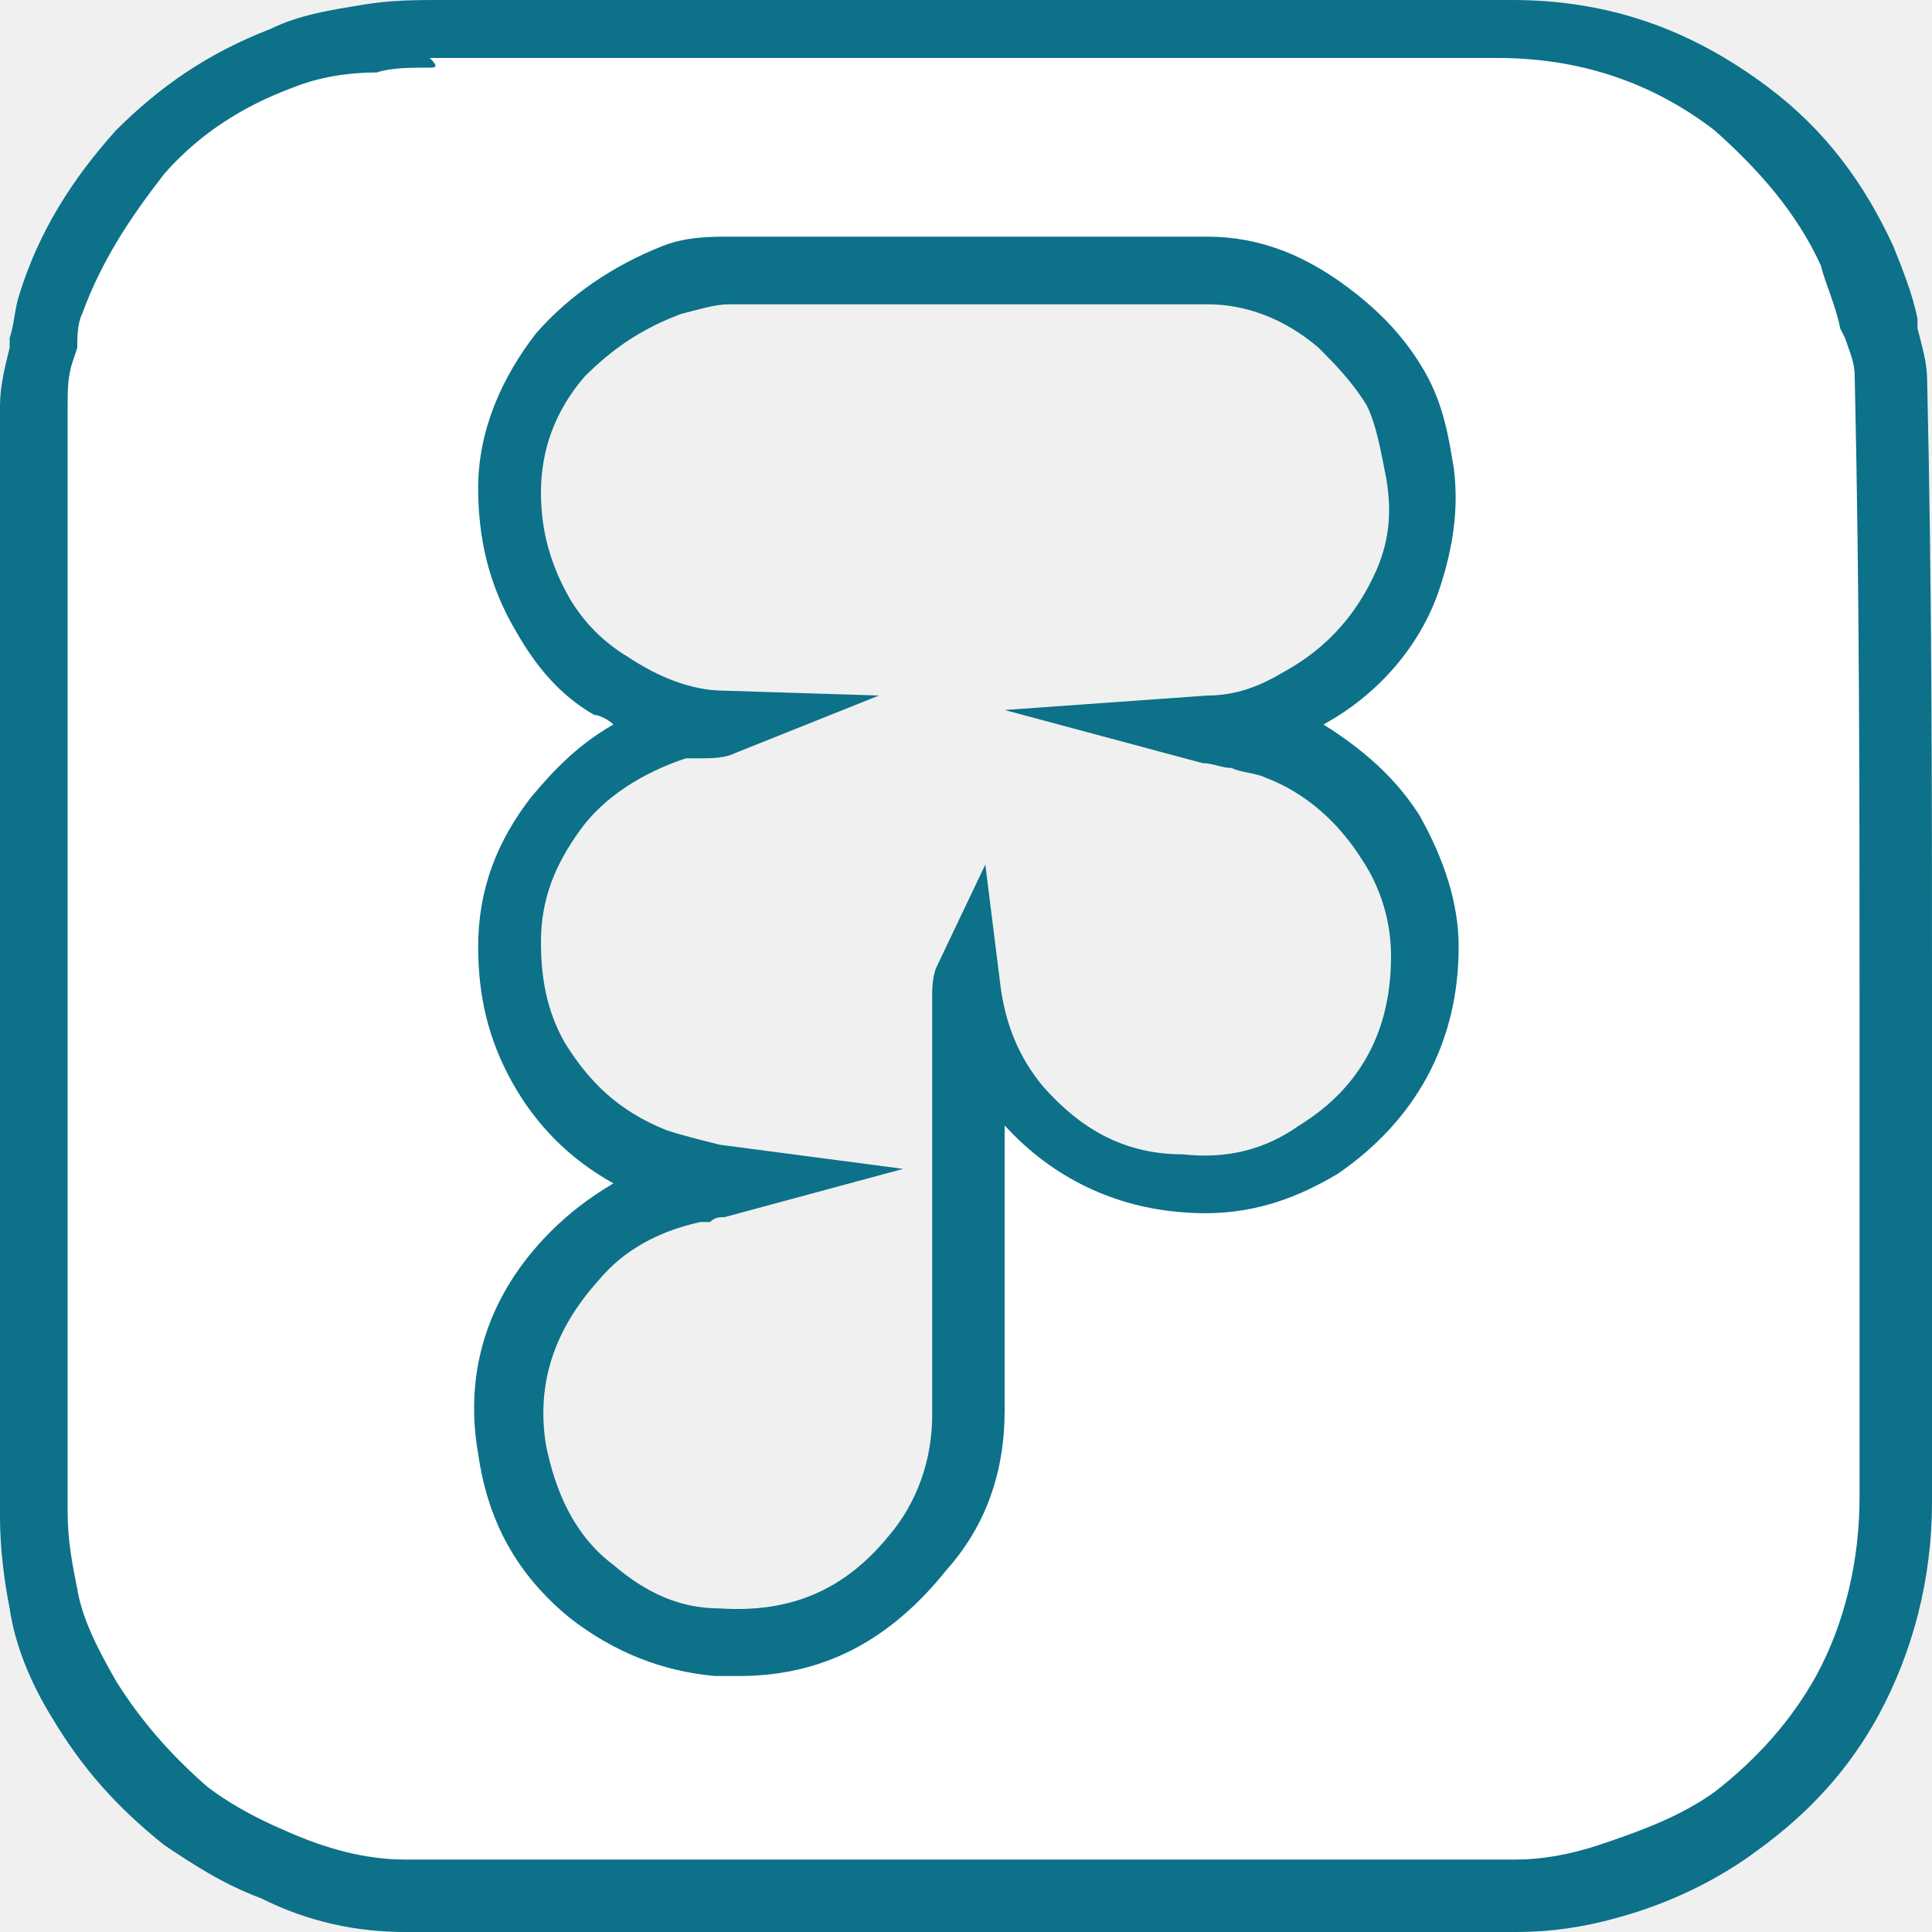
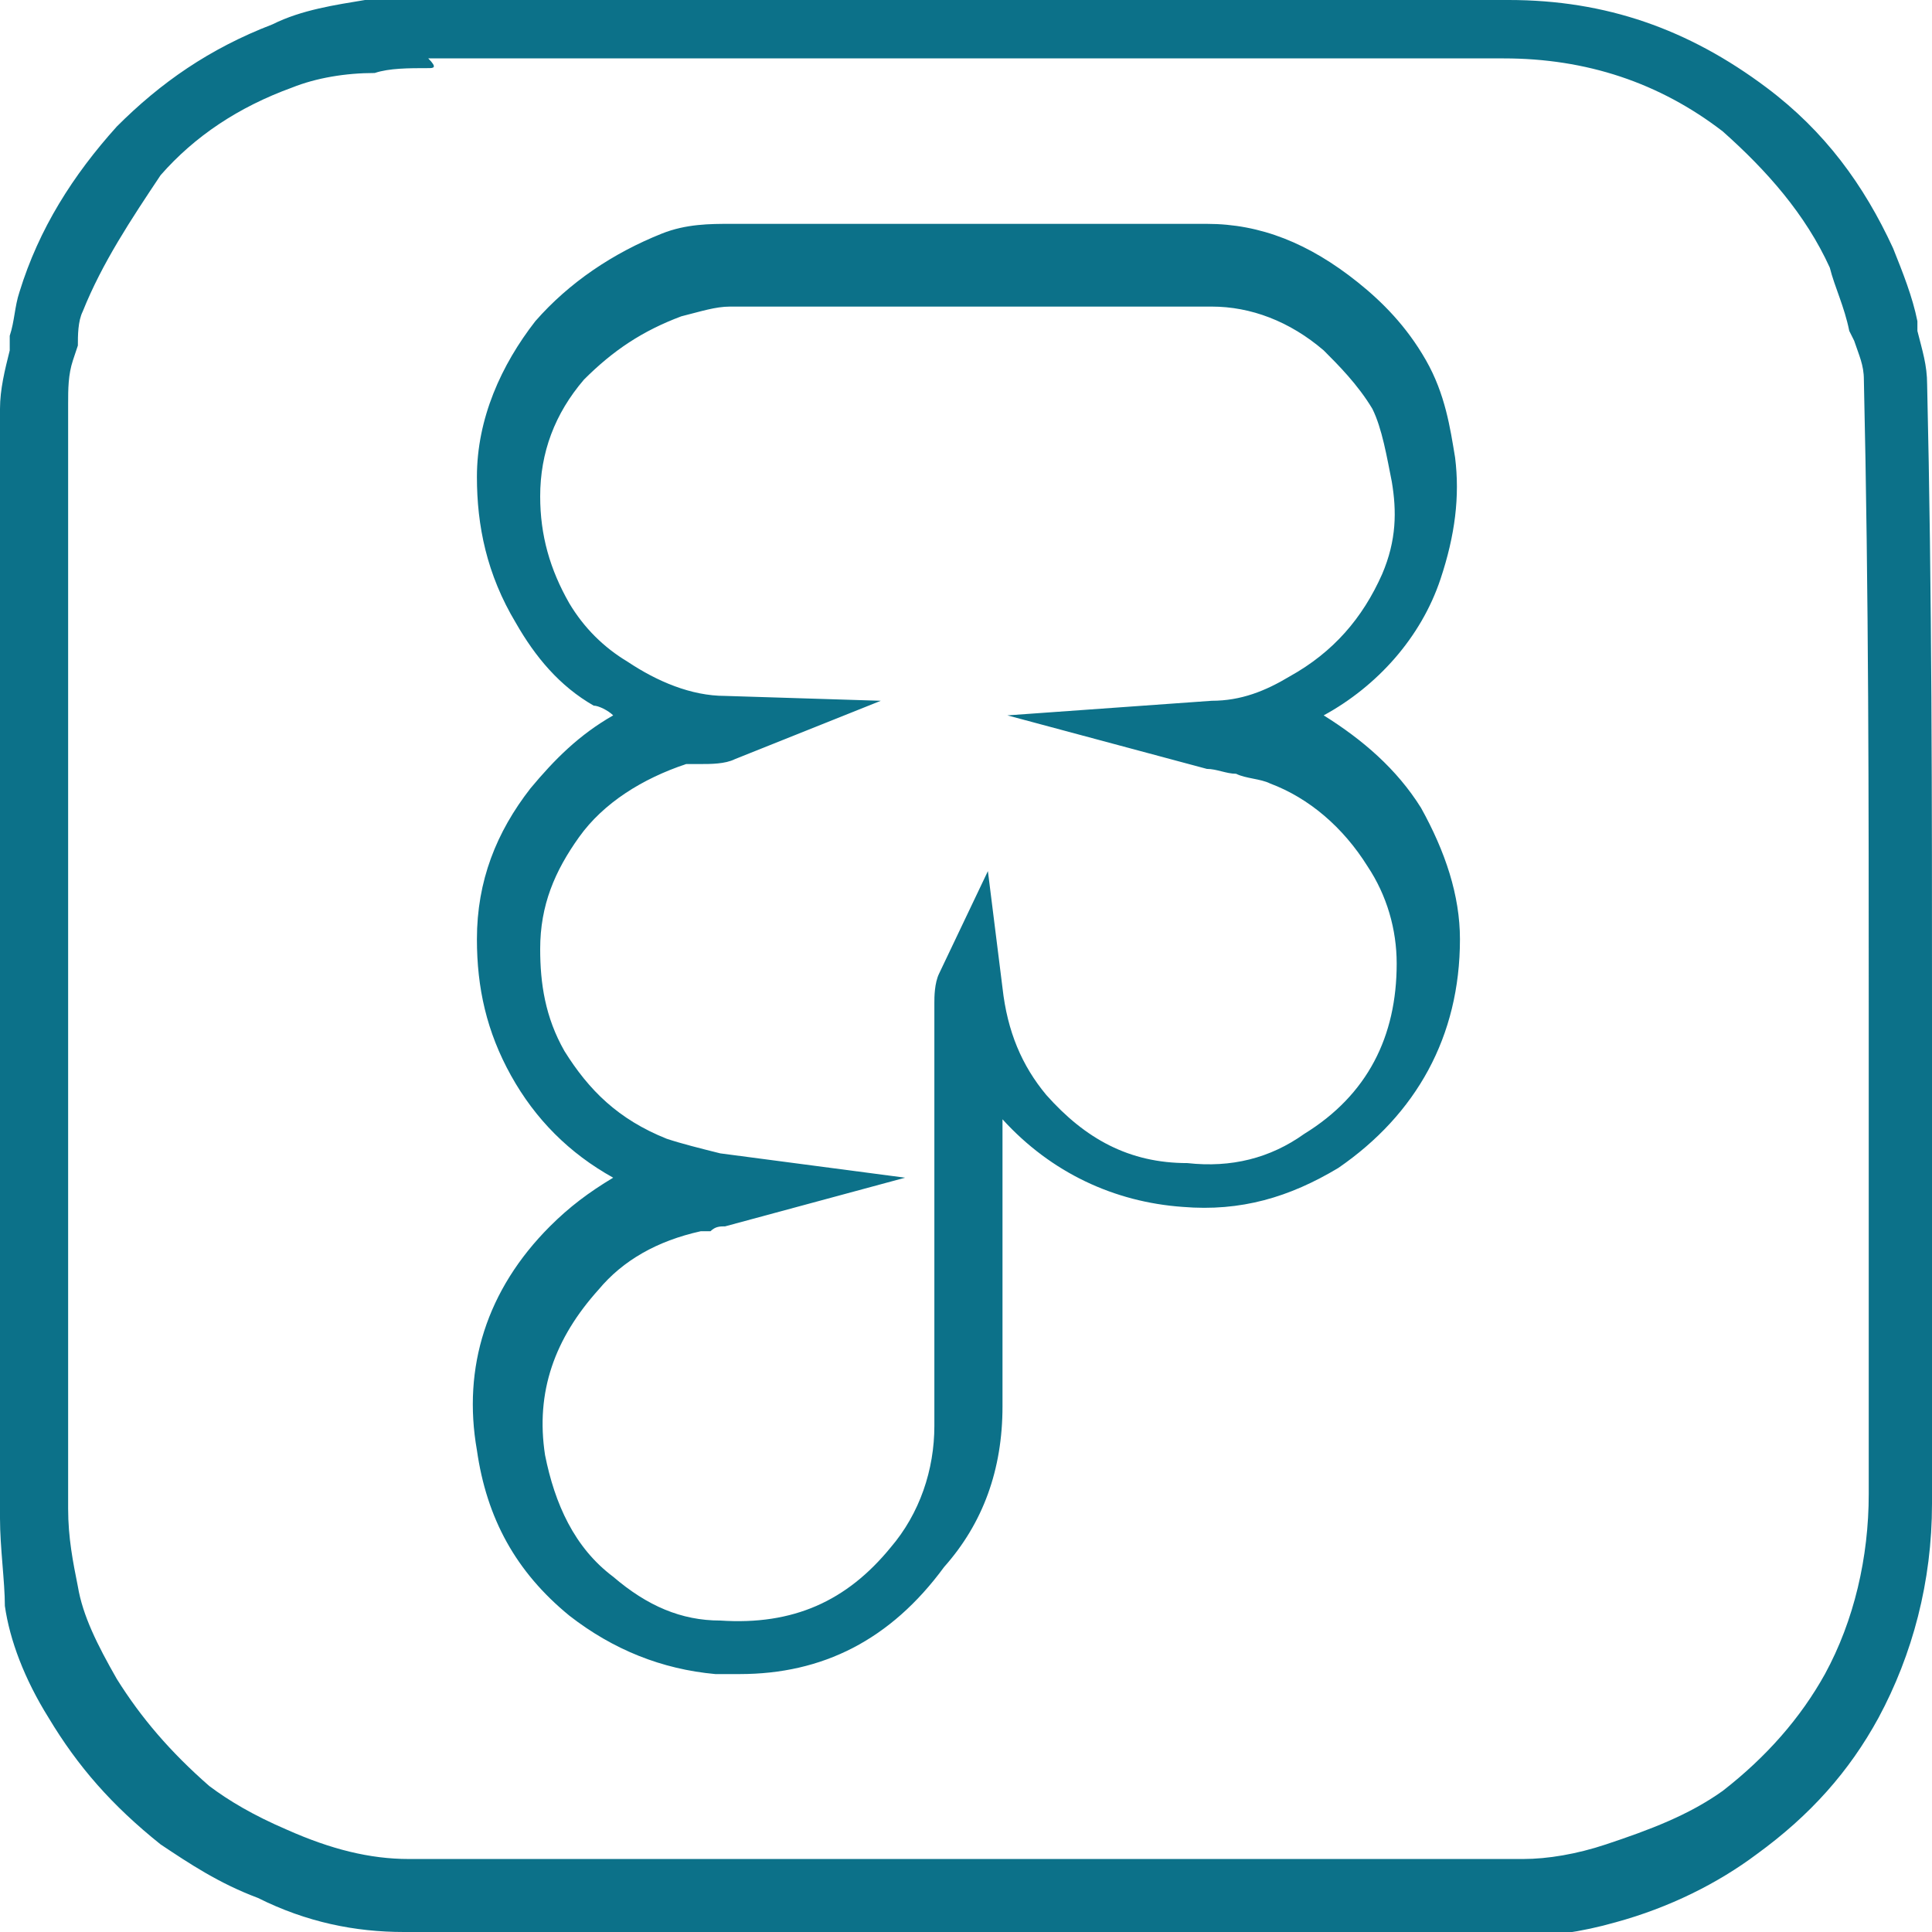
- <svg xmlns="http://www.w3.org/2000/svg" version="1.1" id="Calque_1" x="0px" y="0px" viewBox="0 0 40 40" style="enable-background:new 0 0 40 40;" xml:space="preserve">
+ <svg xmlns="http://www.w3.org/2000/svg" version="1.1" id="Calque_1" x="0px" y="0px" viewBox="0 0 39.7 39.7" style="enable-background:new 0 0 39.7 39.7;" xml:space="preserve">
  <style type="text/css">
	.st0{fill:#FFFFFF;}
	.st1{fill:#0C7189;}
</style>
+   <rect class="st0" width="39.7" height="39.7" />
  <g>
-     <path id="figma_00000105424819687923781160000010582984904017676475_" class="st0" d="M39.3,8c0-0.4-0.1-0.8-0.2-1.2   c-0.1-0.5-0.3-1-0.5-1.4c-0.6-1.2-1.4-2.2-2.4-3c-1.4-1.1-3.1-1.6-4.9-1.7c-0.9,0-1.7,0-2.6,0c-2,0-4,0-6.1,0c-1.5,0-3,0-4.4,0   c-2.9,0-5.8,0-8.7,0c-0.6,0-1.2,0-1.8,0.1C7.1,0.9,6.4,1,5.9,1.2c-1.1,0.5-2.1,1.1-2.9,2C2.1,4.1,1.5,5.1,1.1,6.3   C1,6.6,0.9,7,0.8,7.4c-0.1,0.3-0.1,0.7-0.1,1c0,3.9,0,7.7,0,11.6c0,3.8,0,7.6,0,11.4c0,0.6,0.1,1.2,0.2,1.7   c0.2,0.8,0.5,1.5,0.9,2.1c0.5,1,1.2,1.7,2.1,2.4c0.5,0.4,1.1,0.7,1.8,1c0.9,0.4,1.8,0.6,2.7,0.6c7.7,0,15.4,0,23.1,0   c0.6,0,1.3-0.1,1.9-0.3c0.9-0.3,1.8-0.7,2.6-1.3c0.9-0.7,1.7-1.6,2.3-2.6c0.7-1.3,1-2.6,1-4.1c0-0.9,0-1.8,0-2.7   C39.3,21.6,39.4,14.8,39.3,8z M27.2,23.8c-0.9,0.5-1.8,0.8-2.8,0.7c-1.4-0.1-2.5-0.7-3.3-1.7c-0.6-0.7-1-1.6-1.1-2.6   c-0.1,0.1,0,0.2,0,0.3c0,2.9,0,5.8,0,8.7c0,1.1-0.3,2.1-1,2.9c-1.1,1.3-2.4,1.9-4.1,1.8c-1-0.1-1.8-0.4-2.6-1.1   c-0.9-0.8-1.5-1.8-1.7-2.9c-0.2-1.5,0.2-2.9,1.3-4c0.7-0.7,1.5-1.1,2.4-1.3c0.2,0,0.4-0.1,0.6-0.1c-0.4-0.1-0.9-0.2-1.3-0.3   c-1.1-0.4-1.9-1.1-2.4-2.1c-0.4-0.8-0.6-1.6-0.6-2.4c0-1,0.4-1.9,1-2.7c0.7-0.9,1.5-1.4,2.6-1.7c0.3-0.1,0.6-0.1,0.9-0.2   c-0.8,0-1.6-0.3-2.3-0.8c-0.6-0.4-1-0.9-1.4-1.5c-0.5-0.8-0.7-1.7-0.7-2.6c0-1.1,0.4-2,1.1-2.8c0.6-0.8,1.4-1.3,2.3-1.5   c0.4-0.1,0.8-0.2,1.2-0.2c3.3,0,6.6,0,9.9,0c1,0,1.9,0.4,2.7,1C28.2,7,28.6,7.5,28.9,8c0.3,0.5,0.5,1.1,0.5,1.8   c0.1,0.8,0,1.5-0.3,2.2c-0.4,1.1-1.2,1.9-2.2,2.5c-0.6,0.3-1.2,0.5-1.9,0.6c0.4,0.1,0.9,0.2,1.3,0.3c1,0.4,1.8,1.1,2.4,2   c0.4,0.7,0.7,1.5,0.7,2.4C29.5,21.5,28.7,22.9,27.2,23.8z" />
-     <path class="st1" d="M20.3,40c-4,0-8,0-11.9,0c-1,0-2-0.2-3-0.7C4.6,39,4,38.6,3.4,38.2c-1-0.8-1.7-1.6-2.3-2.6   c-0.5-0.8-0.8-1.6-0.9-2.3C0.1,32.8,0,32.1,0,31.4L0,20l0-1.9c0-3.2,0-6.4,0-9.7C0,8,0.1,7.6,0.2,7.2L0.2,7   c0.1-0.3,0.1-0.6,0.2-0.9c0.4-1.3,1.1-2.4,2-3.4c0.9-0.9,1.9-1.6,3.2-2.1c0.6-0.3,1.3-0.4,1.9-0.5C8.1,0,8.6,0,9.2,0l0.3,0   c2.1,0,4.3,0,6.4,0l12.8,0l0.8,0c0.6,0,1.2,0,1.8,0c2,0,3.7,0.6,5.3,1.8c1.2,0.9,2,2,2.6,3.3c0.2,0.5,0.4,1,0.5,1.5l0,0.2   c0.1,0.4,0.2,0.7,0.2,1.1c0.1,4.3,0.1,8.7,0.1,13c0,2.5,0,5,0,7.5c0,0.6,0,1.3,0,1.9l0,0.8c0,1.6-0.4,3.1-1.1,4.4   c-0.6,1.1-1.4,2-2.5,2.8c-0.8,0.6-1.8,1.1-2.9,1.4c-0.7,0.2-1.4,0.3-2.1,0.3l-4.6,0C24.7,40,22.5,40,20.3,40z M8.9,1.4   c-0.4,0-0.8,0-1.1,0.1C7.2,1.5,6.6,1.6,6.1,1.8c-1.1,0.4-2,1-2.7,1.8C2.7,4.5,2.1,5.4,1.7,6.5C1.6,6.7,1.6,7,1.6,7.2L1.5,7.5   C1.4,7.8,1.4,8.1,1.4,8.4c0,3.2,0,6.4,0,9.6l0,4.2l0,9.1c0,0.6,0.1,1.1,0.2,1.6c0.1,0.6,0.4,1.2,0.8,1.9c0.5,0.8,1.1,1.5,1.9,2.2   c0.4,0.3,0.9,0.6,1.6,0.9c0.9,0.4,1.7,0.6,2.5,0.6c6.1,0,12.3,0,18.4,0l4.6,0c0.5,0,1.1-0.1,1.7-0.3c0.9-0.3,1.7-0.6,2.4-1.1   c0.9-0.7,1.6-1.5,2.1-2.4c0.6-1.1,0.9-2.4,0.9-3.7l0-0.8c0-0.6,0-1.3,0-1.9c0-2.5,0-5,0-7.5c0-4.2,0-8.6-0.1-13v0   c0-0.3-0.1-0.5-0.2-0.8l-0.1-0.2c-0.1-0.5-0.3-0.9-0.4-1.3c-0.5-1.1-1.3-2-2.2-2.8c-1.3-1-2.8-1.5-4.5-1.5c-0.6,0-1.2,0-1.8,0   l-11.3,0l-2.3,0c-2.1,0-4.3,0-6.4,0l-0.3,0C9.1,1.4,9,1.4,8.9,1.4z M15.3,34.7c-0.2,0-0.3,0-0.5,0c-1.1-0.1-2.1-0.5-3-1.2   c-1.1-0.9-1.7-2-1.9-3.4c-0.3-1.7,0.2-3.3,1.5-4.6c0.4-0.4,0.8-0.7,1.3-1c-0.9-0.5-1.6-1.2-2.1-2.1c-0.5-0.9-0.7-1.8-0.7-2.8   c0-1.2,0.4-2.2,1.1-3.1c0.5-0.6,1-1.1,1.7-1.5c-0.1-0.1-0.3-0.2-0.4-0.2c-0.7-0.4-1.2-1-1.6-1.7c-0.6-1-0.8-2-0.8-3   c0-1.2,0.5-2.3,1.2-3.2c0.7-0.8,1.6-1.4,2.6-1.8c0.5-0.2,1-0.2,1.4-0.2l2.8,0c2.4,0,4.7,0,7.1,0c1.1,0,2.1,0.4,3.1,1.2   c0.5,0.4,1,0.9,1.4,1.6c0.4,0.7,0.5,1.4,0.6,2c0.1,0.8,0,1.6-0.3,2.5c-0.4,1.2-1.3,2.2-2.4,2.8c0.8,0.5,1.5,1.1,2,1.9   c0.5,0.9,0.8,1.8,0.8,2.7c0,2-0.9,3.6-2.5,4.7l0,0c-1,0.6-2,0.9-3.2,0.8c-1.4-0.1-2.7-0.7-3.7-1.8l0,0c0,2,0,3.9,0,5.9   c0,1.3-0.4,2.4-1.2,3.3C18.4,34,17,34.7,15.3,34.7z M20.9,6.3c-1,0-2,0-3,0l-2.8,0c-0.3,0-0.6,0.1-1,0.2c-0.8,0.3-1.4,0.7-2,1.3   c-0.6,0.7-0.9,1.5-0.9,2.4c0,0.8,0.2,1.5,0.6,2.2c0.3,0.5,0.7,0.9,1.2,1.2c0.6,0.4,1.3,0.7,2,0.7l3.2,0.1l-3,1.2   c-0.2,0.1-0.5,0.1-0.7,0.1c-0.1,0-0.2,0-0.3,0c-0.9,0.3-1.7,0.8-2.2,1.5c-0.5,0.7-0.8,1.4-0.8,2.3c0,0.7,0.1,1.4,0.5,2.1   c0.5,0.8,1.1,1.4,2.1,1.8c0.3,0.1,0.7,0.2,1.1,0.3l3.8,0.5L15,25.2c-0.1,0-0.2,0-0.3,0.1c-0.1,0-0.2,0-0.2,0   c-0.9,0.2-1.6,0.6-2.1,1.2c-0.9,1-1.3,2.1-1.1,3.4c0.2,1,0.6,1.9,1.4,2.5c0.7,0.6,1.4,0.9,2.2,0.9c1.5,0.1,2.6-0.4,3.5-1.5   c0.6-0.7,0.9-1.6,0.9-2.5c0-2,0-3.9,0-5.9l0-2.8c0-0.1,0-0.4,0.1-0.6l1-2.1l0.3,2.4c0.1,0.9,0.4,1.6,0.9,2.2   c0.8,0.9,1.7,1.4,2.9,1.4c0.9,0.1,1.7-0.1,2.4-0.6h0c1.3-0.8,1.9-2,1.9-3.5c0-0.7-0.2-1.4-0.6-2c-0.5-0.8-1.2-1.4-2-1.7   c-0.2-0.1-0.5-0.1-0.7-0.2c-0.2,0-0.4-0.1-0.6-0.1l-4.1-1.1l4.2-0.3c0.6,0,1.1-0.2,1.6-0.5c0.9-0.5,1.5-1.2,1.9-2.1   c0.3-0.7,0.3-1.3,0.2-1.9c-0.1-0.5-0.2-1.1-0.4-1.5c-0.3-0.5-0.7-0.9-1-1.2c-0.7-0.6-1.5-0.9-2.3-0.9C23.6,6.3,22.3,6.3,20.9,6.3z" />
+     <path id="figma_00000105424819687923781160000010582984904017676475_" class="st0" d="M39,7.9c0-0.4-0.1-0.8-0.2-1.2   c-0.1-0.5-0.3-1-0.5-1.4c-0.6-1.2-1.4-2.2-2.4-3c-1.4-1.1-3.1-1.6-4.9-1.7c-0.9,0-1.7,0-2.6,0c-2,0-4,0-6.1,0c-1.5,0-3,0-4.4,0   c-2.9,0-5.8,0-8.6,0c-0.6,0-1.2,0-1.8,0.1C7,0.9,6.3,1,5.9,1.2C4.8,1.7,3.8,2.3,3,3.2C2.1,4.1,1.5,5.1,1.1,6.3   C1,6.5,0.9,6.9,0.8,7.3C0.7,7.6,0.7,8,0.7,8.3c0,3.9,0,7.6,0,11.5c0,3.8,0,7.5,0,11.3c0,0.6,0.1,1.2,0.2,1.7   c0.2,0.8,0.5,1.5,0.9,2.1c0.5,1,1.2,1.7,2.1,2.4c0.5,0.4,1.1,0.7,1.8,1c0.9,0.4,1.8,0.6,2.7,0.6c7.6,0,15.3,0,22.9,0   c0.6,0,1.3-0.1,1.9-0.3c0.9-0.3,1.8-0.7,2.6-1.3c0.9-0.7,1.7-1.6,2.3-2.6c0.7-1.3,1-2.6,1-4.1c0-0.9,0-1.8,0-2.7   C39,21.4,39.1,14.7,39,7.9z M27,23.6c-0.9,0.5-1.8,0.8-2.8,0.7c-1.4-0.1-2.5-0.7-3.3-1.7c-0.6-0.7-1-1.6-1.1-2.6   c-0.1,0.1,0,0.2,0,0.3c0,2.9,0,5.8,0,8.6c0,1.1-0.3,2.1-1,2.9c-1.1,1.3-2.4,1.9-4.1,1.8c-1-0.1-1.8-0.4-2.6-1.1   c-0.9-0.8-1.5-1.8-1.7-2.9c-0.2-1.5,0.2-2.9,1.3-4c0.7-0.7,1.5-1.1,2.4-1.3c0.2,0,0.4-0.1,0.6-0.1c-0.4-0.1-0.9-0.2-1.3-0.3   c-1.1-0.4-1.9-1.1-2.4-2.1c-0.4-0.8-0.6-1.6-0.6-2.4c0-1,0.4-1.9,1-2.7c0.7-0.9,1.5-1.4,2.6-1.7c0.3-0.1,0.6-0.1,0.9-0.2   c-0.8,0-1.6-0.3-2.3-0.8c-0.6-0.4-1-0.9-1.4-1.5c-0.5-0.8-0.7-1.7-0.7-2.6c0-1.1,0.4-2,1.1-2.8c0.6-0.8,1.4-1.3,2.3-1.5   c0.4-0.1,0.8-0.2,1.2-0.2c3.3,0,6.5,0,9.8,0c1,0,1.9,0.4,2.7,1c0.3,0.3,0.7,0.8,1,1.3C29,8.4,29.2,9,29.2,9.7   c0.1,0.8,0,1.5-0.3,2.2c-0.4,1.1-1.2,1.9-2.2,2.5c-0.6,0.3-1.2,0.5-1.9,0.6c0.4,0.1,0.9,0.2,1.3,0.3c1,0.4,1.8,1.1,2.4,2   c0.4,0.7,0.7,1.5,0.7,2.4C29.3,21.3,28.5,22.7,27,23.6z" />
+     <path class="st1" d="M20.1,39.7c-4,0-7.9,0-11.8,0c-1,0-2-0.2-3-0.7c-0.8-0.3-1.4-0.7-2-1.1c-1-0.8-1.7-1.6-2.3-2.6   c-0.5-0.8-0.8-1.6-0.9-2.3C0.1,32.5,0,31.8,0,31.2V19.8V18c0-3.2,0-6.3,0-9.6c0-0.4,0.1-0.8,0.2-1.2V6.9c0.1-0.3,0.1-0.6,0.2-0.9   c0.4-1.3,1.1-2.4,2-3.4c0.9-0.9,1.9-1.6,3.2-2.1c0.6-0.3,1.3-0.4,1.9-0.5S8.5,0,9.1,0h0.3c2.1,0,4.3,0,6.3,0h12.7h0.8   c0.6,0,1.2,0,1.8,0c2,0,3.7,0.6,5.3,1.8c1.2,0.9,2,2,2.6,3.3c0.2,0.5,0.4,1,0.5,1.5v0.2c0.1,0.4,0.2,0.7,0.2,1.1   c0.1,4.3,0.1,8.6,0.1,12.9c0,2.5,0,5,0,7.4c0,0.6,0,1.3,0,1.9v0.8c0,1.6-0.4,3.1-1.1,4.4c-0.6,1.1-1.4,2-2.5,2.8   c-0.8,0.6-1.8,1.1-2.9,1.4c-0.7,0.2-1.4,0.3-2.1,0.3h-4.6C24.5,39.7,22.3,39.7,20.1,39.7z M8.8,1.4c-0.4,0-0.8,0-1.1,0.1   c-0.6,0-1.2,0.1-1.7,0.3c-1.1,0.4-2,1-2.7,1.8C2.7,4.5,2.1,5.4,1.7,6.4C1.6,6.6,1.6,6.9,1.6,7.1L1.5,7.4C1.4,7.7,1.4,8,1.4,8.3   c0,3.2,0,6.3,0,9.5V22v9c0,0.6,0.1,1.1,0.2,1.6c0.1,0.6,0.4,1.2,0.8,1.9c0.5,0.8,1.1,1.5,1.9,2.2c0.4,0.3,0.9,0.6,1.6,0.9   c0.9,0.4,1.7,0.6,2.5,0.6c6.1,0,12.2,0,18.3,0h4.6c0.5,0,1.1-0.1,1.7-0.3c0.9-0.3,1.7-0.6,2.4-1.1c0.9-0.7,1.6-1.5,2.1-2.4   c0.6-1.1,0.9-2.4,0.9-3.7V30c0-0.6,0-1.3,0-1.9c0-2.5,0-5,0-7.4c0-4.2,0-8.5-0.1-12.9l0,0c0-0.3-0.1-0.5-0.2-0.8l-0.1-0.2   c-0.1-0.5-0.3-0.9-0.4-1.3c-0.5-1.1-1.3-2-2.2-2.8c-1.3-1-2.8-1.5-4.5-1.5c-0.6,0-1.2,0-1.8,0H17.8h-2.3c-2.1,0-4.3,0-6.3,0H8.8   C9,1.4,8.9,1.4,8.8,1.4z M15.2,34.4c-0.2,0-0.3,0-0.5,0c-1.1-0.1-2.1-0.5-3-1.2c-1.1-0.9-1.7-2-1.9-3.4c-0.3-1.7,0.2-3.3,1.5-4.6   c0.4-0.4,0.8-0.7,1.3-1c-0.9-0.5-1.6-1.2-2.1-2.1c-0.5-0.9-0.7-1.8-0.7-2.8c0-1.2,0.4-2.2,1.1-3.1c0.5-0.6,1-1.1,1.7-1.5   c-0.1-0.1-0.3-0.2-0.4-0.2c-0.7-0.4-1.2-1-1.6-1.7c-0.6-1-0.8-2-0.8-3c0-1.2,0.5-2.3,1.2-3.2c0.7-0.8,1.6-1.4,2.6-1.8   c0.5-0.2,1-0.2,1.4-0.2h2.8c2.4,0,4.7,0,7,0c1.1,0,2.1,0.4,3.1,1.2c0.5,0.4,1,0.9,1.4,1.6s0.5,1.4,0.6,2c0.1,0.8,0,1.6-0.3,2.5   c-0.4,1.2-1.3,2.2-2.4,2.8c0.8,0.5,1.5,1.1,2,1.9c0.5,0.9,0.8,1.8,0.8,2.7c0,2-0.9,3.6-2.5,4.7l0,0c-1,0.6-2,0.9-3.2,0.8   c-1.4-0.1-2.7-0.7-3.7-1.8l0,0c0,2,0,3.9,0,5.9c0,1.3-0.4,2.4-1.2,3.3C18.3,33.7,16.9,34.4,15.2,34.4z M20.7,6.3c-1,0-2,0-3,0H15   c-0.3,0-0.6,0.1-1,0.2c-0.8,0.3-1.4,0.7-2,1.3c-0.6,0.7-0.9,1.5-0.9,2.4c0,0.8,0.2,1.5,0.6,2.2c0.3,0.5,0.7,0.9,1.2,1.2   c0.6,0.4,1.3,0.7,2,0.7l3.2,0.1l-3,1.2c-0.2,0.1-0.5,0.1-0.7,0.1c-0.1,0-0.2,0-0.3,0c-0.9,0.3-1.7,0.8-2.2,1.5s-0.8,1.4-0.8,2.3   c0,0.7,0.1,1.4,0.5,2.1c0.5,0.8,1.1,1.4,2.1,1.8c0.3,0.1,0.7,0.2,1.1,0.3l3.8,0.5l-3.7,1c-0.1,0-0.2,0-0.3,0.1c-0.1,0-0.2,0-0.2,0   c-0.9,0.2-1.6,0.6-2.1,1.2c-0.9,1-1.3,2.1-1.1,3.4c0.2,1,0.6,1.9,1.4,2.5c0.7,0.6,1.4,0.9,2.2,0.9c1.5,0.1,2.6-0.4,3.5-1.5   c0.6-0.7,0.9-1.6,0.9-2.5c0-2,0-3.9,0-5.9v-2.8c0-0.1,0-0.4,0.1-0.6l1-2.1l0.3,2.4c0.1,0.9,0.4,1.6,0.9,2.2   c0.8,0.9,1.7,1.4,2.9,1.4c0.9,0.1,1.7-0.1,2.4-0.6l0,0c1.3-0.8,1.9-2,1.9-3.5c0-0.7-0.2-1.4-0.6-2c-0.5-0.8-1.2-1.4-2-1.7   c-0.2-0.1-0.5-0.1-0.7-0.2c-0.2,0-0.4-0.1-0.6-0.1l-4.1-1.1l4.2-0.3c0.6,0,1.1-0.2,1.6-0.5c0.9-0.5,1.5-1.2,1.9-2.1   c0.3-0.7,0.3-1.3,0.2-1.9c-0.1-0.5-0.2-1.1-0.4-1.5c-0.3-0.5-0.7-0.9-1-1.2c-0.7-0.6-1.5-0.9-2.3-0.9C23.4,6.3,22.1,6.3,20.7,6.3z" />
  </g>
</svg>
